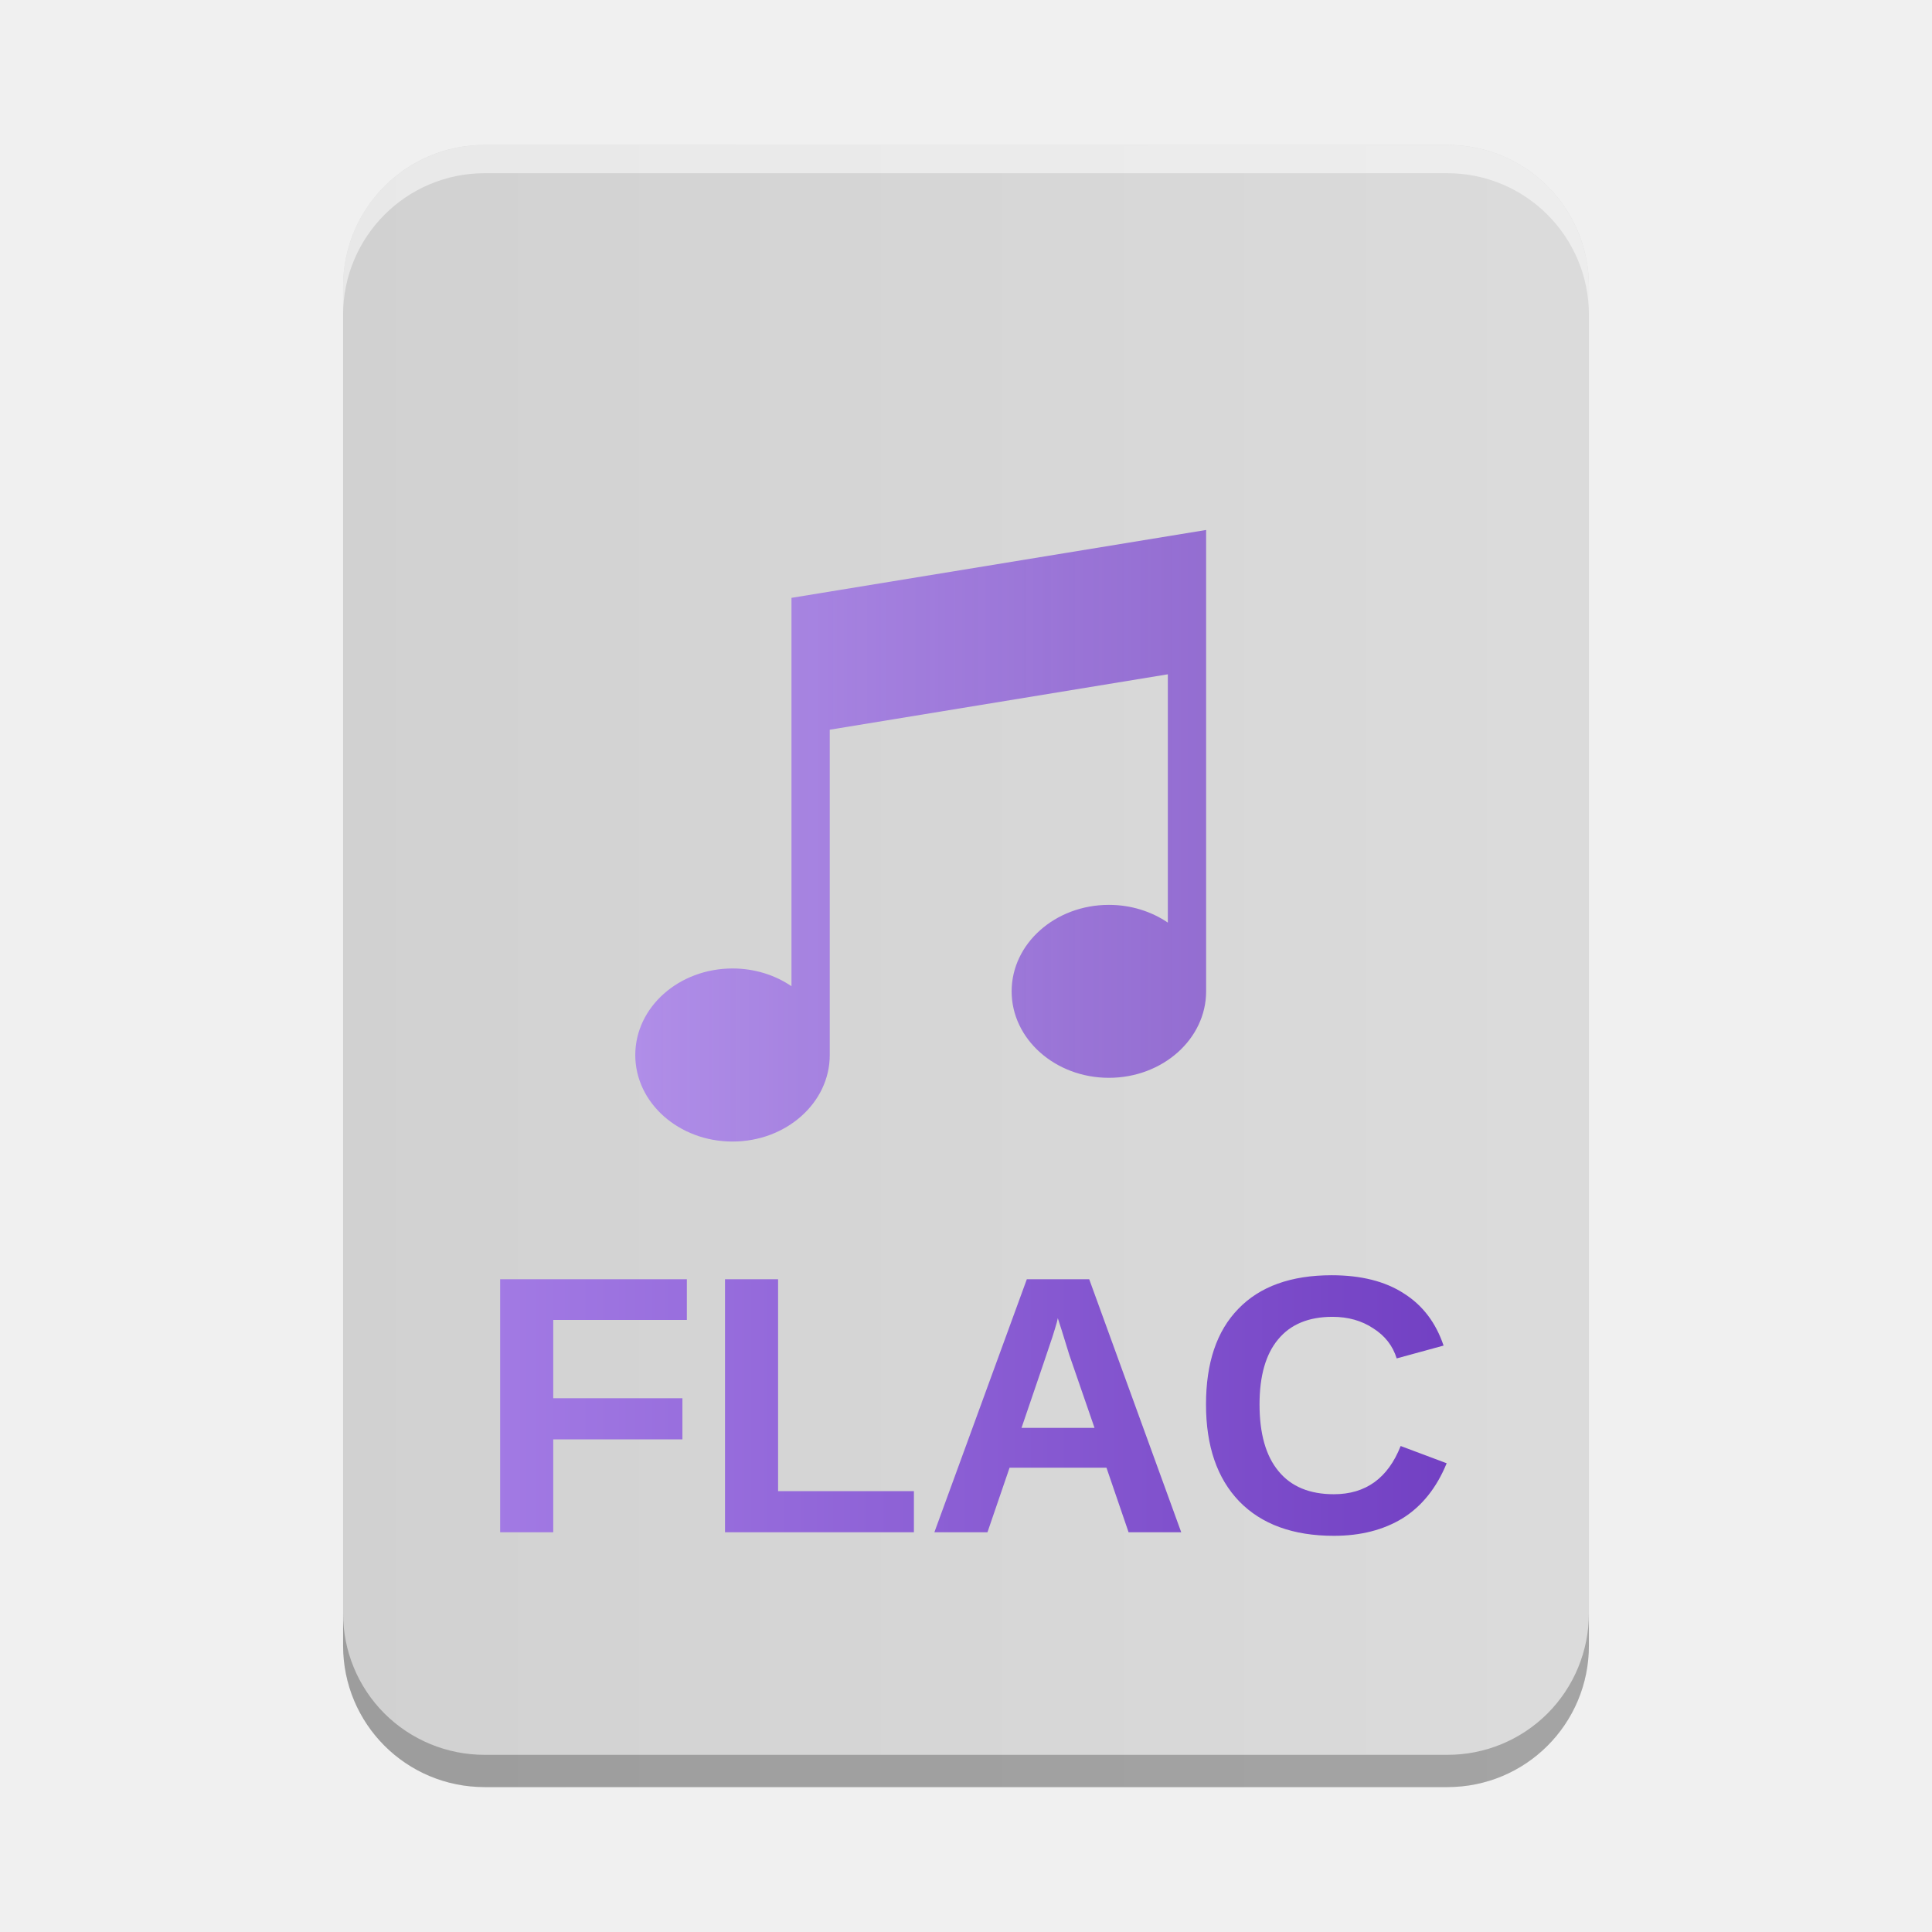
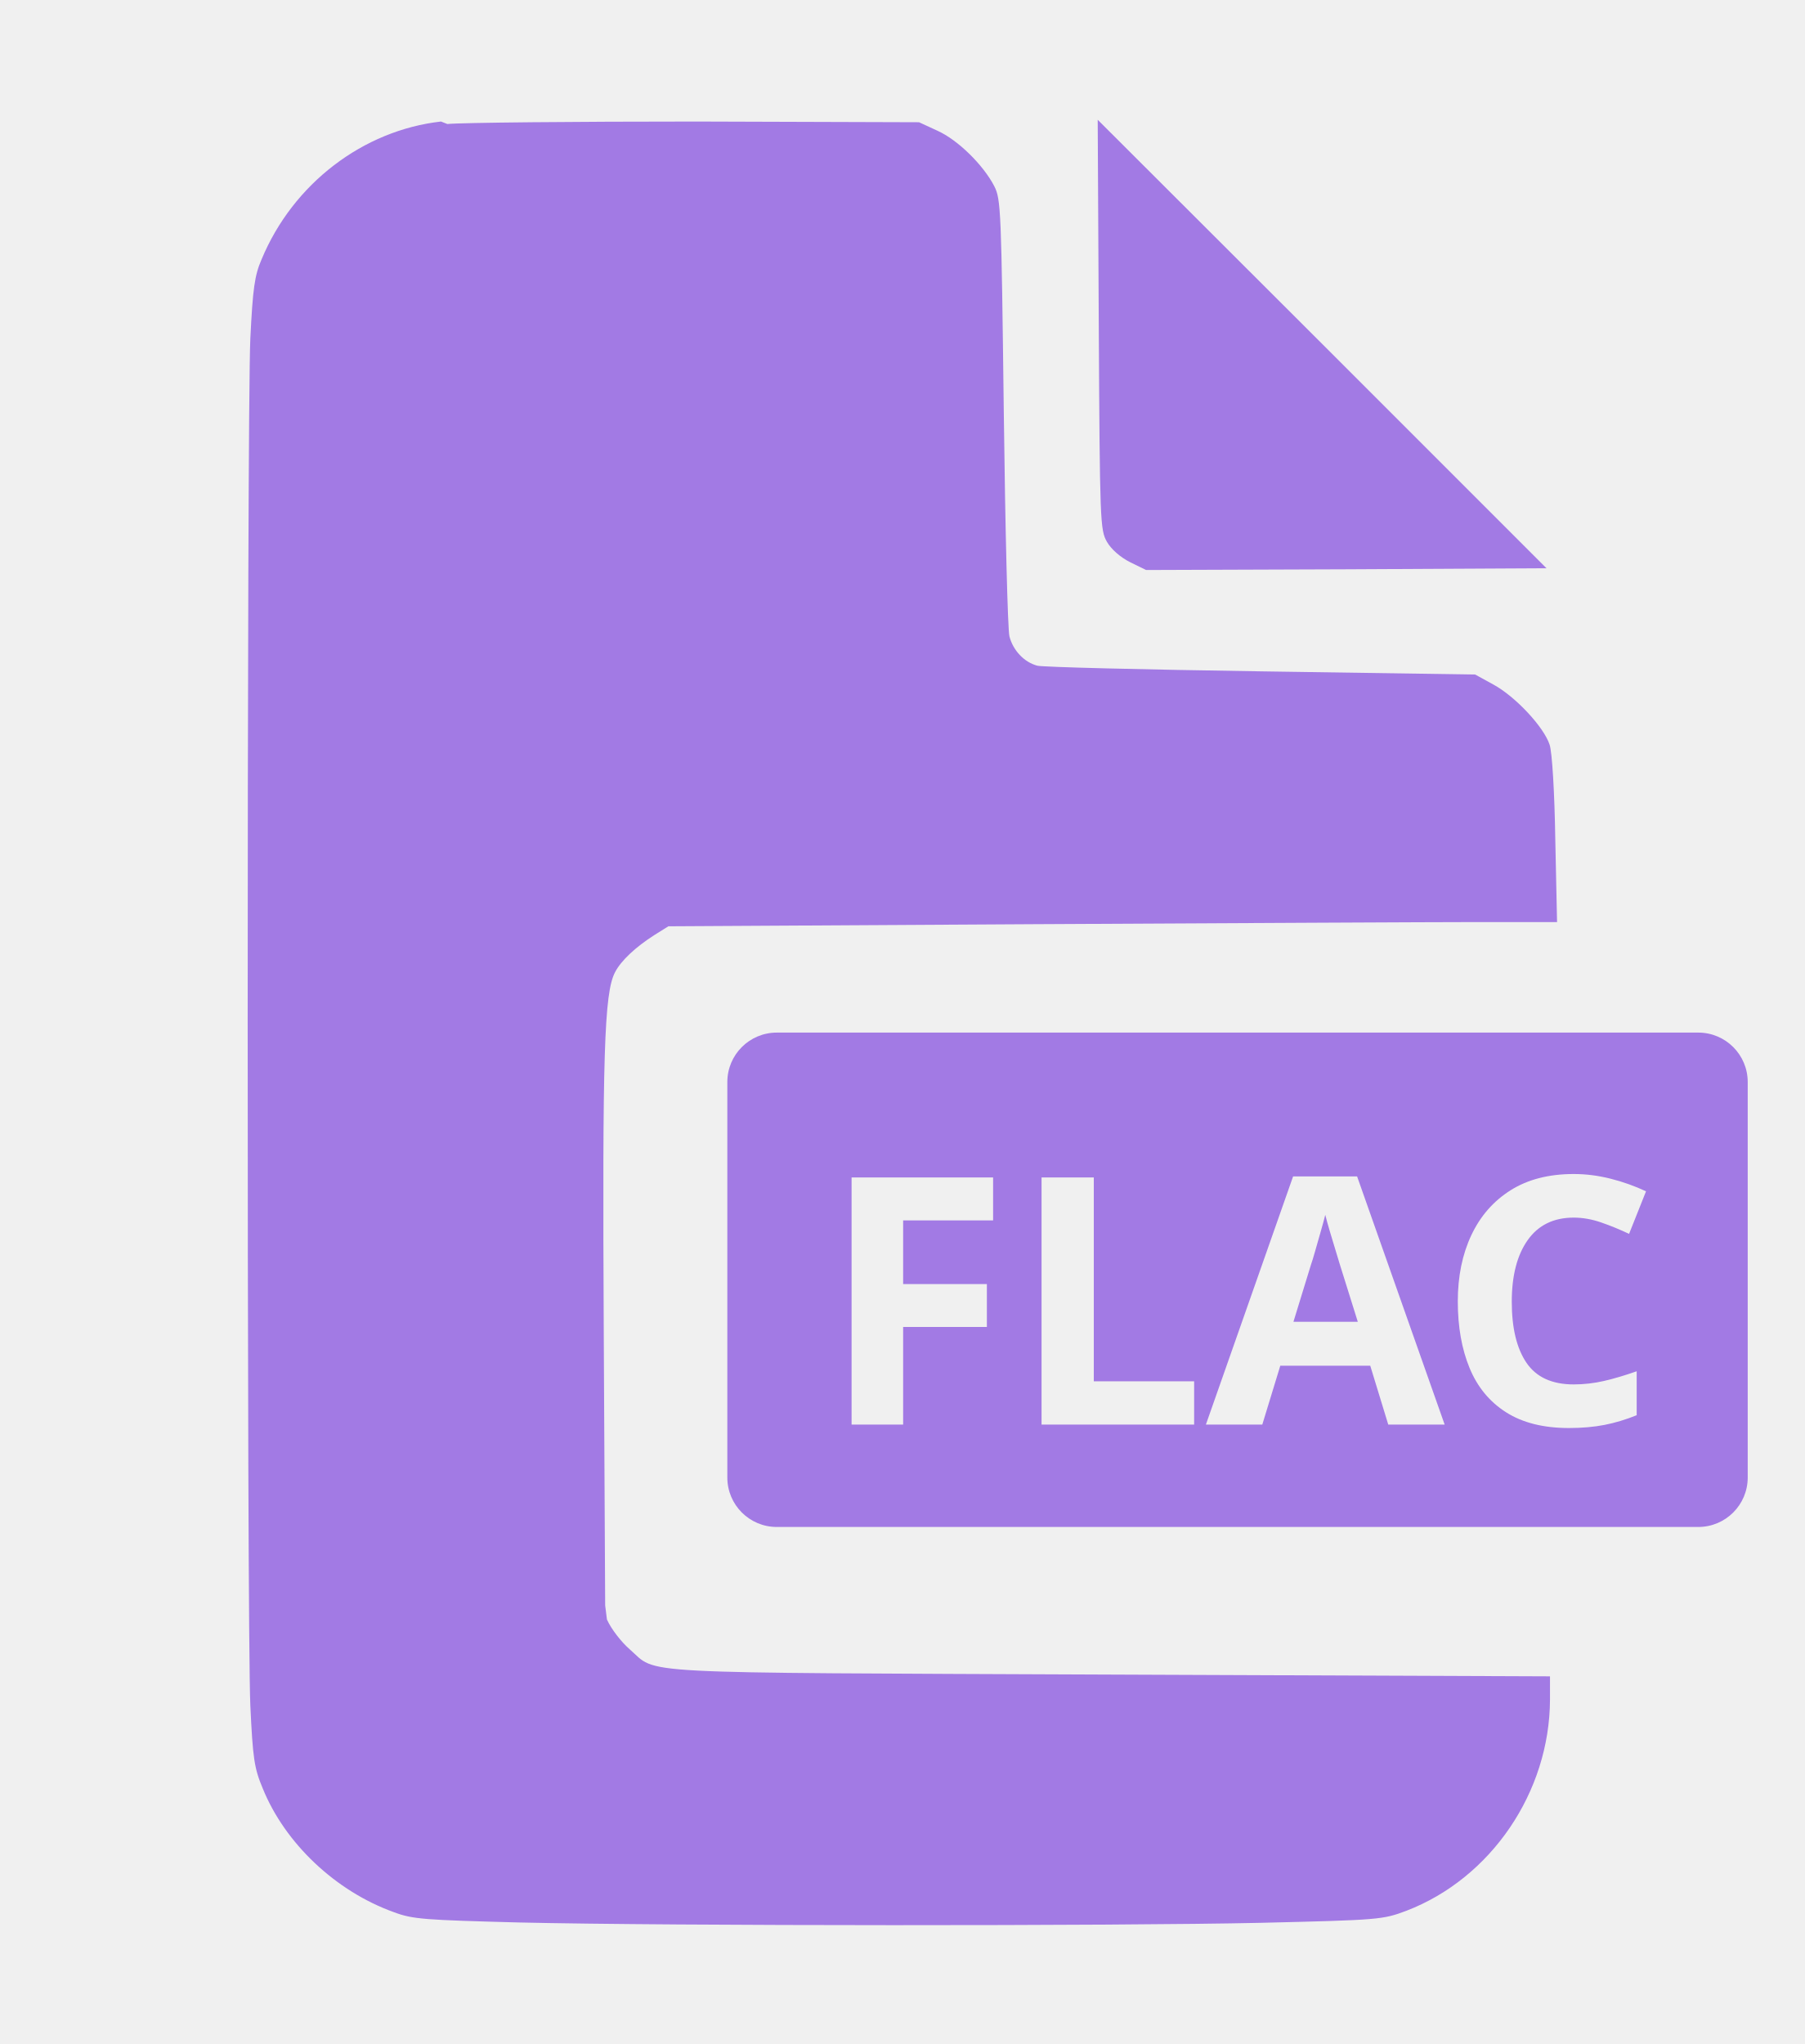
- <svg xmlns="http://www.w3.org/2000/svg" viewBox="0 0 64 64" width="512" height="512">
-   <defs>
-     <linearGradient id="bodyGradient" x1="0%" y1="0%" x2="100%" y2="0%">
-       <stop offset="0%" stop-color="#fff" stop-opacity="0.1" />
-       <stop offset="100%" stop-color="#fff" stop-opacity="0.3" />
-     </linearGradient>
-     <linearGradient id="purpleGradient" x1="0%" y1="0%" x2="100%" y2="0%" gradientUnits="objectBoundingBox">
-       <stop offset="0%" stop-color="#a27ae4" />
-       <stop offset="100%" stop-color="#7240c3" />
-     </linearGradient>
-   </defs>
-   <g transform="translate(32 32) scale(0.937931) translate(-32 -32)">
-     <path d="M 40,3 H 15 c -2.77,0 -5,2.23 -5,5 v 48 c 0,2.77 2.23,5 5,5 h 34 c 2.77,0 5,-2.23 5,-5 V 8 c 0,-2.77 -2.23,-5 -5,-5 Z" fill="#ccc" />
-     <g transform="translate(16,13) scale(0.0072)" opacity="1">
-       <path fill-rule="nonzero" fill="url(#purpleGradient)" d="M 1366.102 833 L 1366.102 2738 C 1285.699 2683.398 1185.5 2651 1076.898 2651 C 813.5 2651 599.898 2841.199 599.898 3075.801 C 599.898 3309.801 813.5 3500 1076.898 3500 C 1340.301 3500 1553.898 3309.801 1553.898 3075.801 L 1553.898 1479.801 L 3212.301 1208 L 3212.301 2426 C 3131.898 2371.398 3031.699 2339 2923.102 2339 C 2659.699 2339 2446.102 2529.199 2446.102 2763.199 C 2446.102 2997.199 2659.699 3187.398 2923.102 3187.398 C 3186.5 3187.398 3400.102 2997.199 3400.102 2763.199 L 3400.102 500 Z M 1366.102 833 " />
+ <svg xmlns="http://www.w3.org/2000/svg" version="1.0" width="452" height="512" viewBox="0 0 511 512" preserveAspectRatio="xMidYMid meet">
+   <mask id="stencil">
+     <path fill="white" d="M1325 2519 l-45 -42 0 -696 0 -697 33 -31 c17 -17 42 -36 55 -43 27 -14 1731 -20 2927 -11 683 6 732 7 757 24 52 36 52 31 56 765 l3 682 -45 45 -44 45 -1826 0 -1826 0 -45 -41z" />
+     <g transform="scale(1, -1)">
+       <text x="2810" y="-1420" font-family="Source Code Pro Bold, sans-serif" font-weight="bold" font-size="980" text-anchor="middle" fill="black">FLAC</text>
    </g>
-     <path d="M 40,3 H 15 c -2.77,0 -5,2.23 -5,5 v 48 c 0,2.77 2.23,5 5,5 h 34 c 2.77,0 5,-2.23 5,-5 V 8 c 0,-2.77 -2.23,-5 -5,-5 Z" fill="url(#bodyGradient)" />
-     <path d="M 15,3 c -2.77,0 -5,2.23 -5,5 v 1 a 5,5 0 0 1 5,-5 h 34 a 5,5 0 0 1 5,5 V 8 c 0,-2.77 -2.23,-5 -5,-5 H 15 Z" opacity=".5" fill="#fff" />
-     <path d="M 54,54.86 A 5.004,5.004 0 0 1 52.54,58.398 4.989,4.989 0 0 1 49,59.86 H 15 A 5.005,5.005 0 0 1 11.46,58.4 4.989,4.989 0 0 1 10,54.86 V 56 c 0,2.77 2.23,5 5,5 h 34 c 2.77,0 5,-2.23 5,-5 z" opacity=".25" />
-     <text x="32" y="52" font-family="Source Code Pro, Arial, sans-serif" font-size="13" font-weight="bold" text-anchor="middle" fill="url(#purpleGradient)" opacity="1">FLAC</text>
+   </mask>
+   <g transform="translate(70,512) scale(0.1,-0.1)" fill="#a27ae4" stroke="none">
+     <path d="M549 5110 c-221 -25 -419 -176 -508 -390 -20 -46 -25 -83 -32 -225 -10 -219 -10 -3646 0 -3870 7 -150 11 -178 35 -235 63 -156 207 -292 372 -351 53 -20 88 -22 354 -29 427 -10 1697 -10 2100 -1 338 8 346 9 413 34 240 92 406 336 407 598 l0 66 -1247 5 c-1382 6 -1277 0 -1360 72 -23 20 -52 57 -64 84 l-5 40 -4 775 c-4 786 1 959 32 1018 17 33 58 71 111 105 l40 25 1035 6 c569 3 1136 6 1259 6 l223 0 -5 233 c-2 134 -9 248 -16 269 -16 50 -97 137 -160 171 l-51 28 -607 9 c-335 5 -619 12 -633 16 -38 10 -69 44 -79 83 -5 20 -12 306 -16 636 -7 571 -8 602 -27 639 -31 60 -103 131 -161 157 l-52 24 -630 2 c-346 0 -664 -3 -706 -7z" />
+     <path d="M2412 4535 c3 -561 4 -581 23 -615 12 -21 38 -44 66 -58 l45 -22 567 2 567 3 -635 635 -636 635 3 -580z" />
+     <path mask="url(#stencil)" fill="#a27ae4" d="M1500 2530                   L4110 2530                   A140 140 0 0 0 4250 2390                   L4250 1270                   A140 140 0 0 0 4110 1130                   L1500 1130                   A140 140 0 0 0 1360 1270                   L1360 2390                   A140 140 0 0 0 1500 2530 Z" />
  </g>
</svg>
